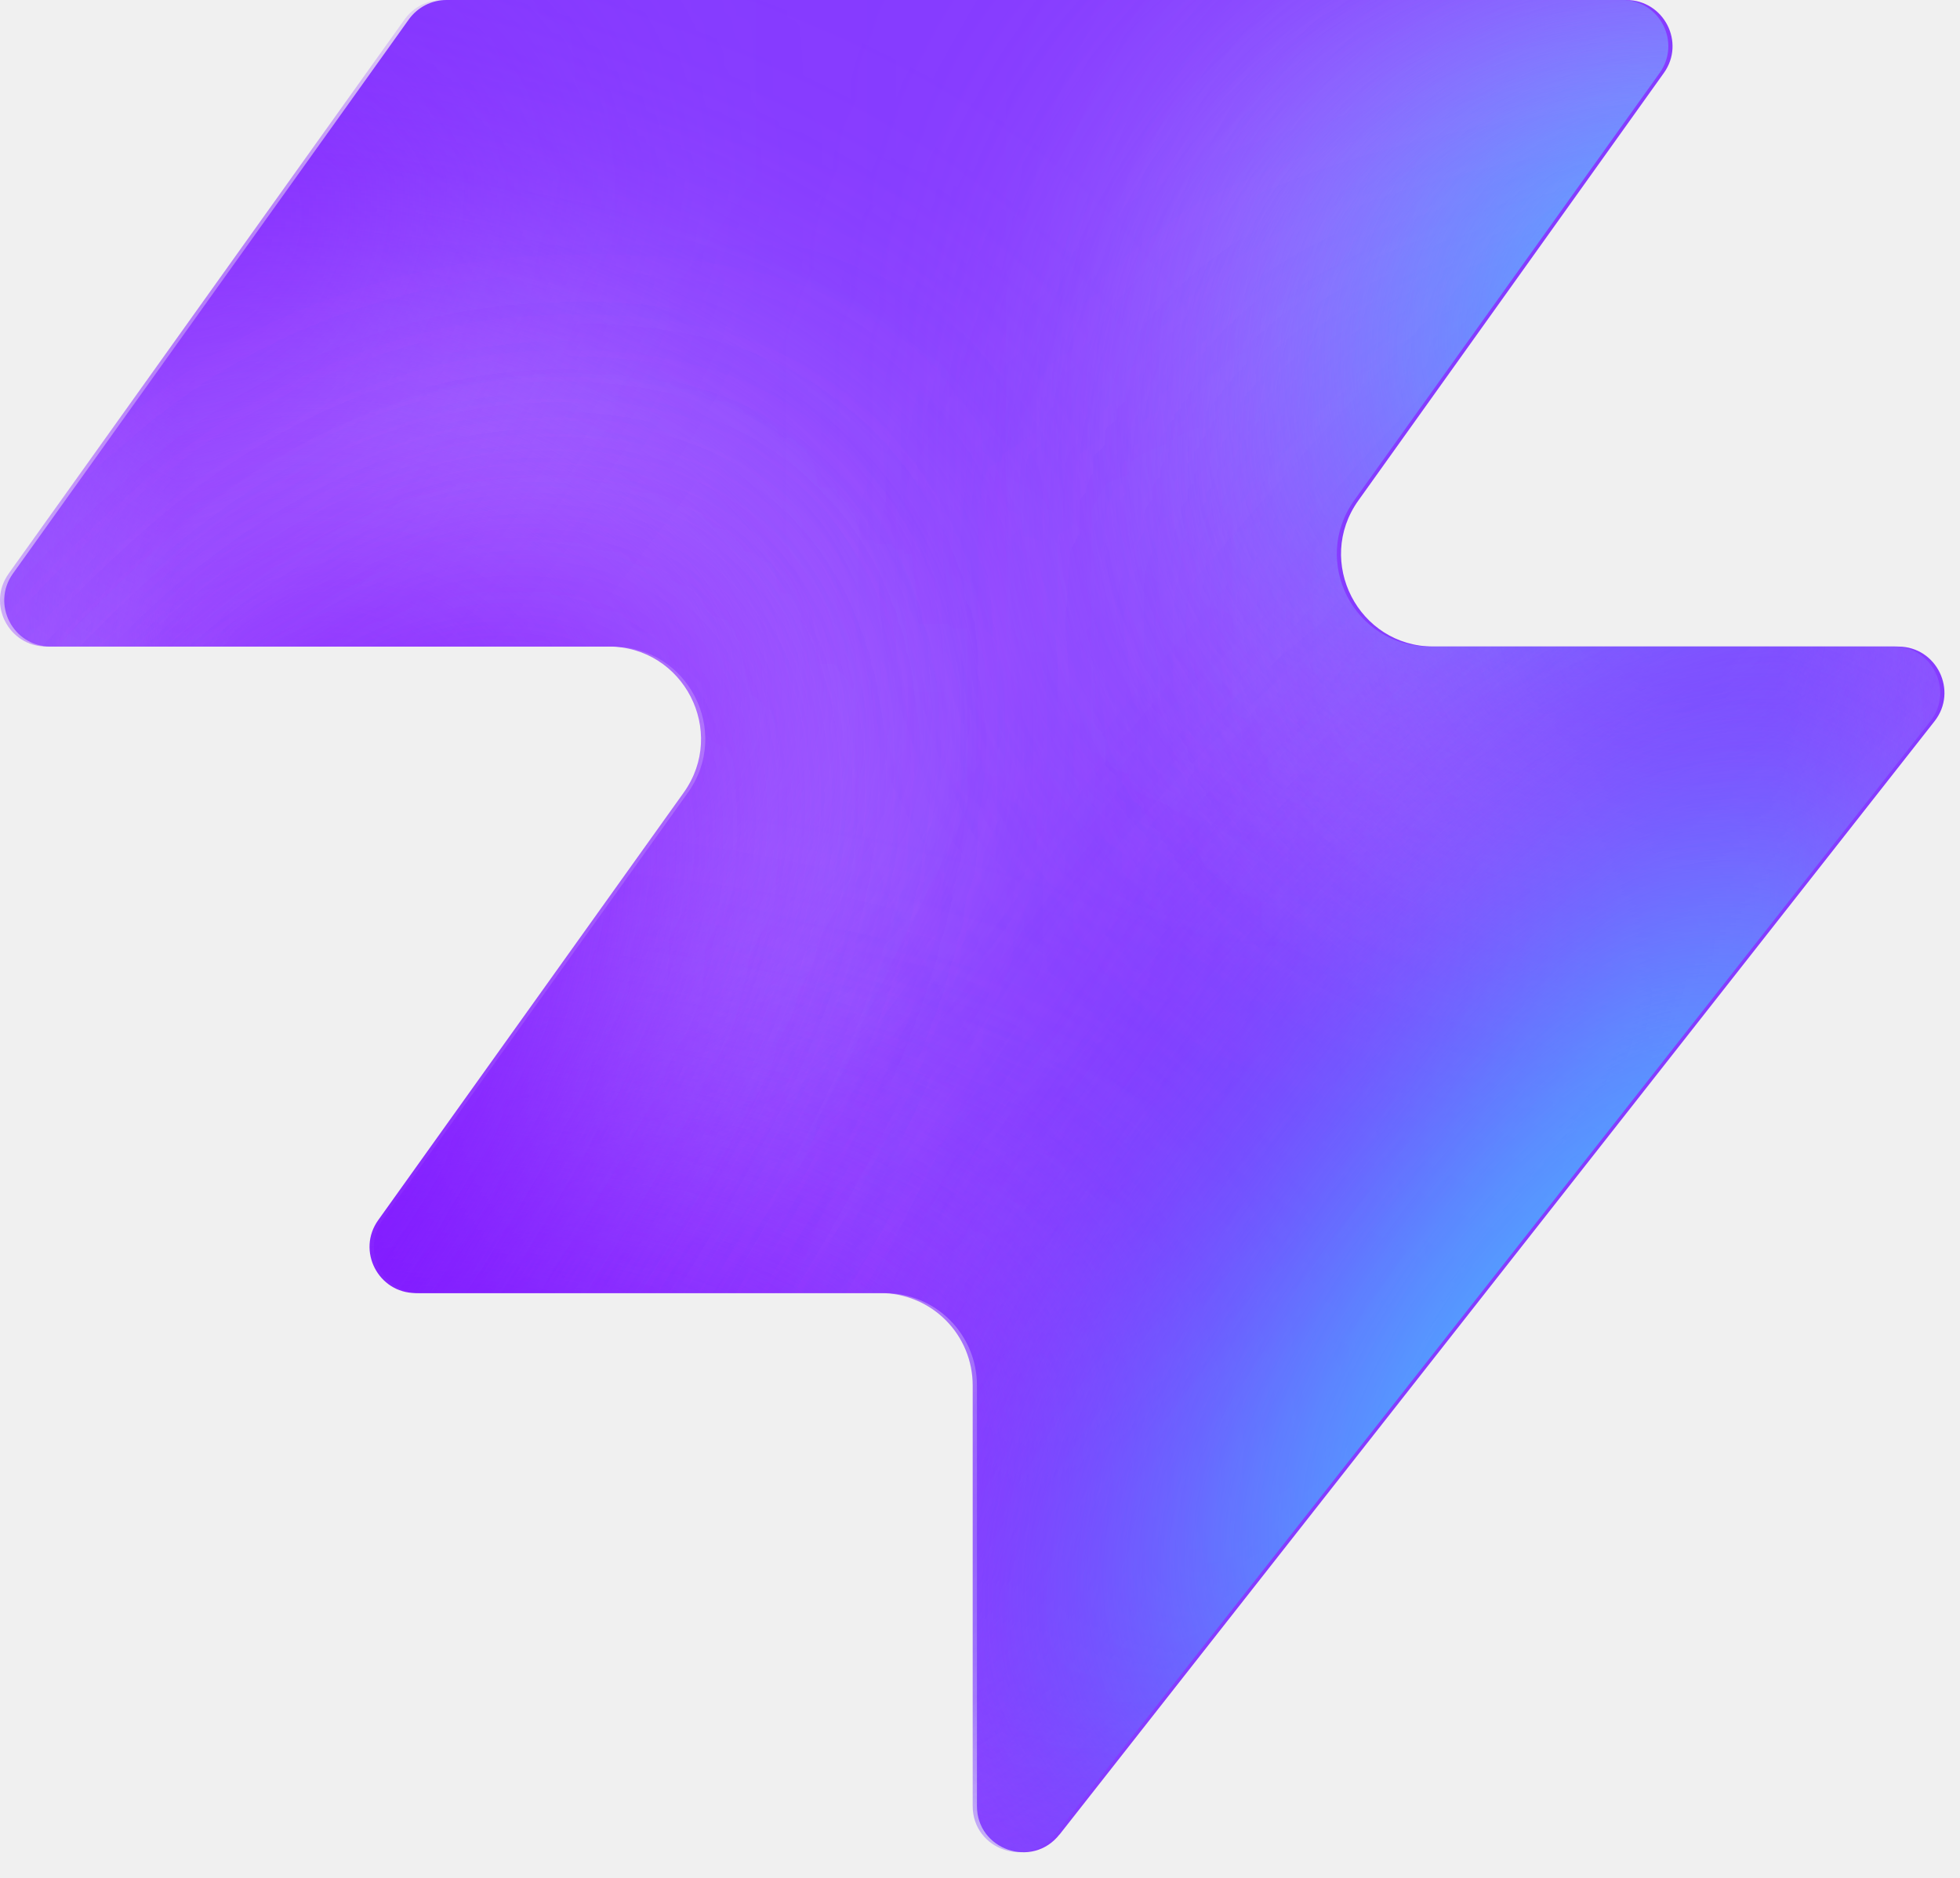
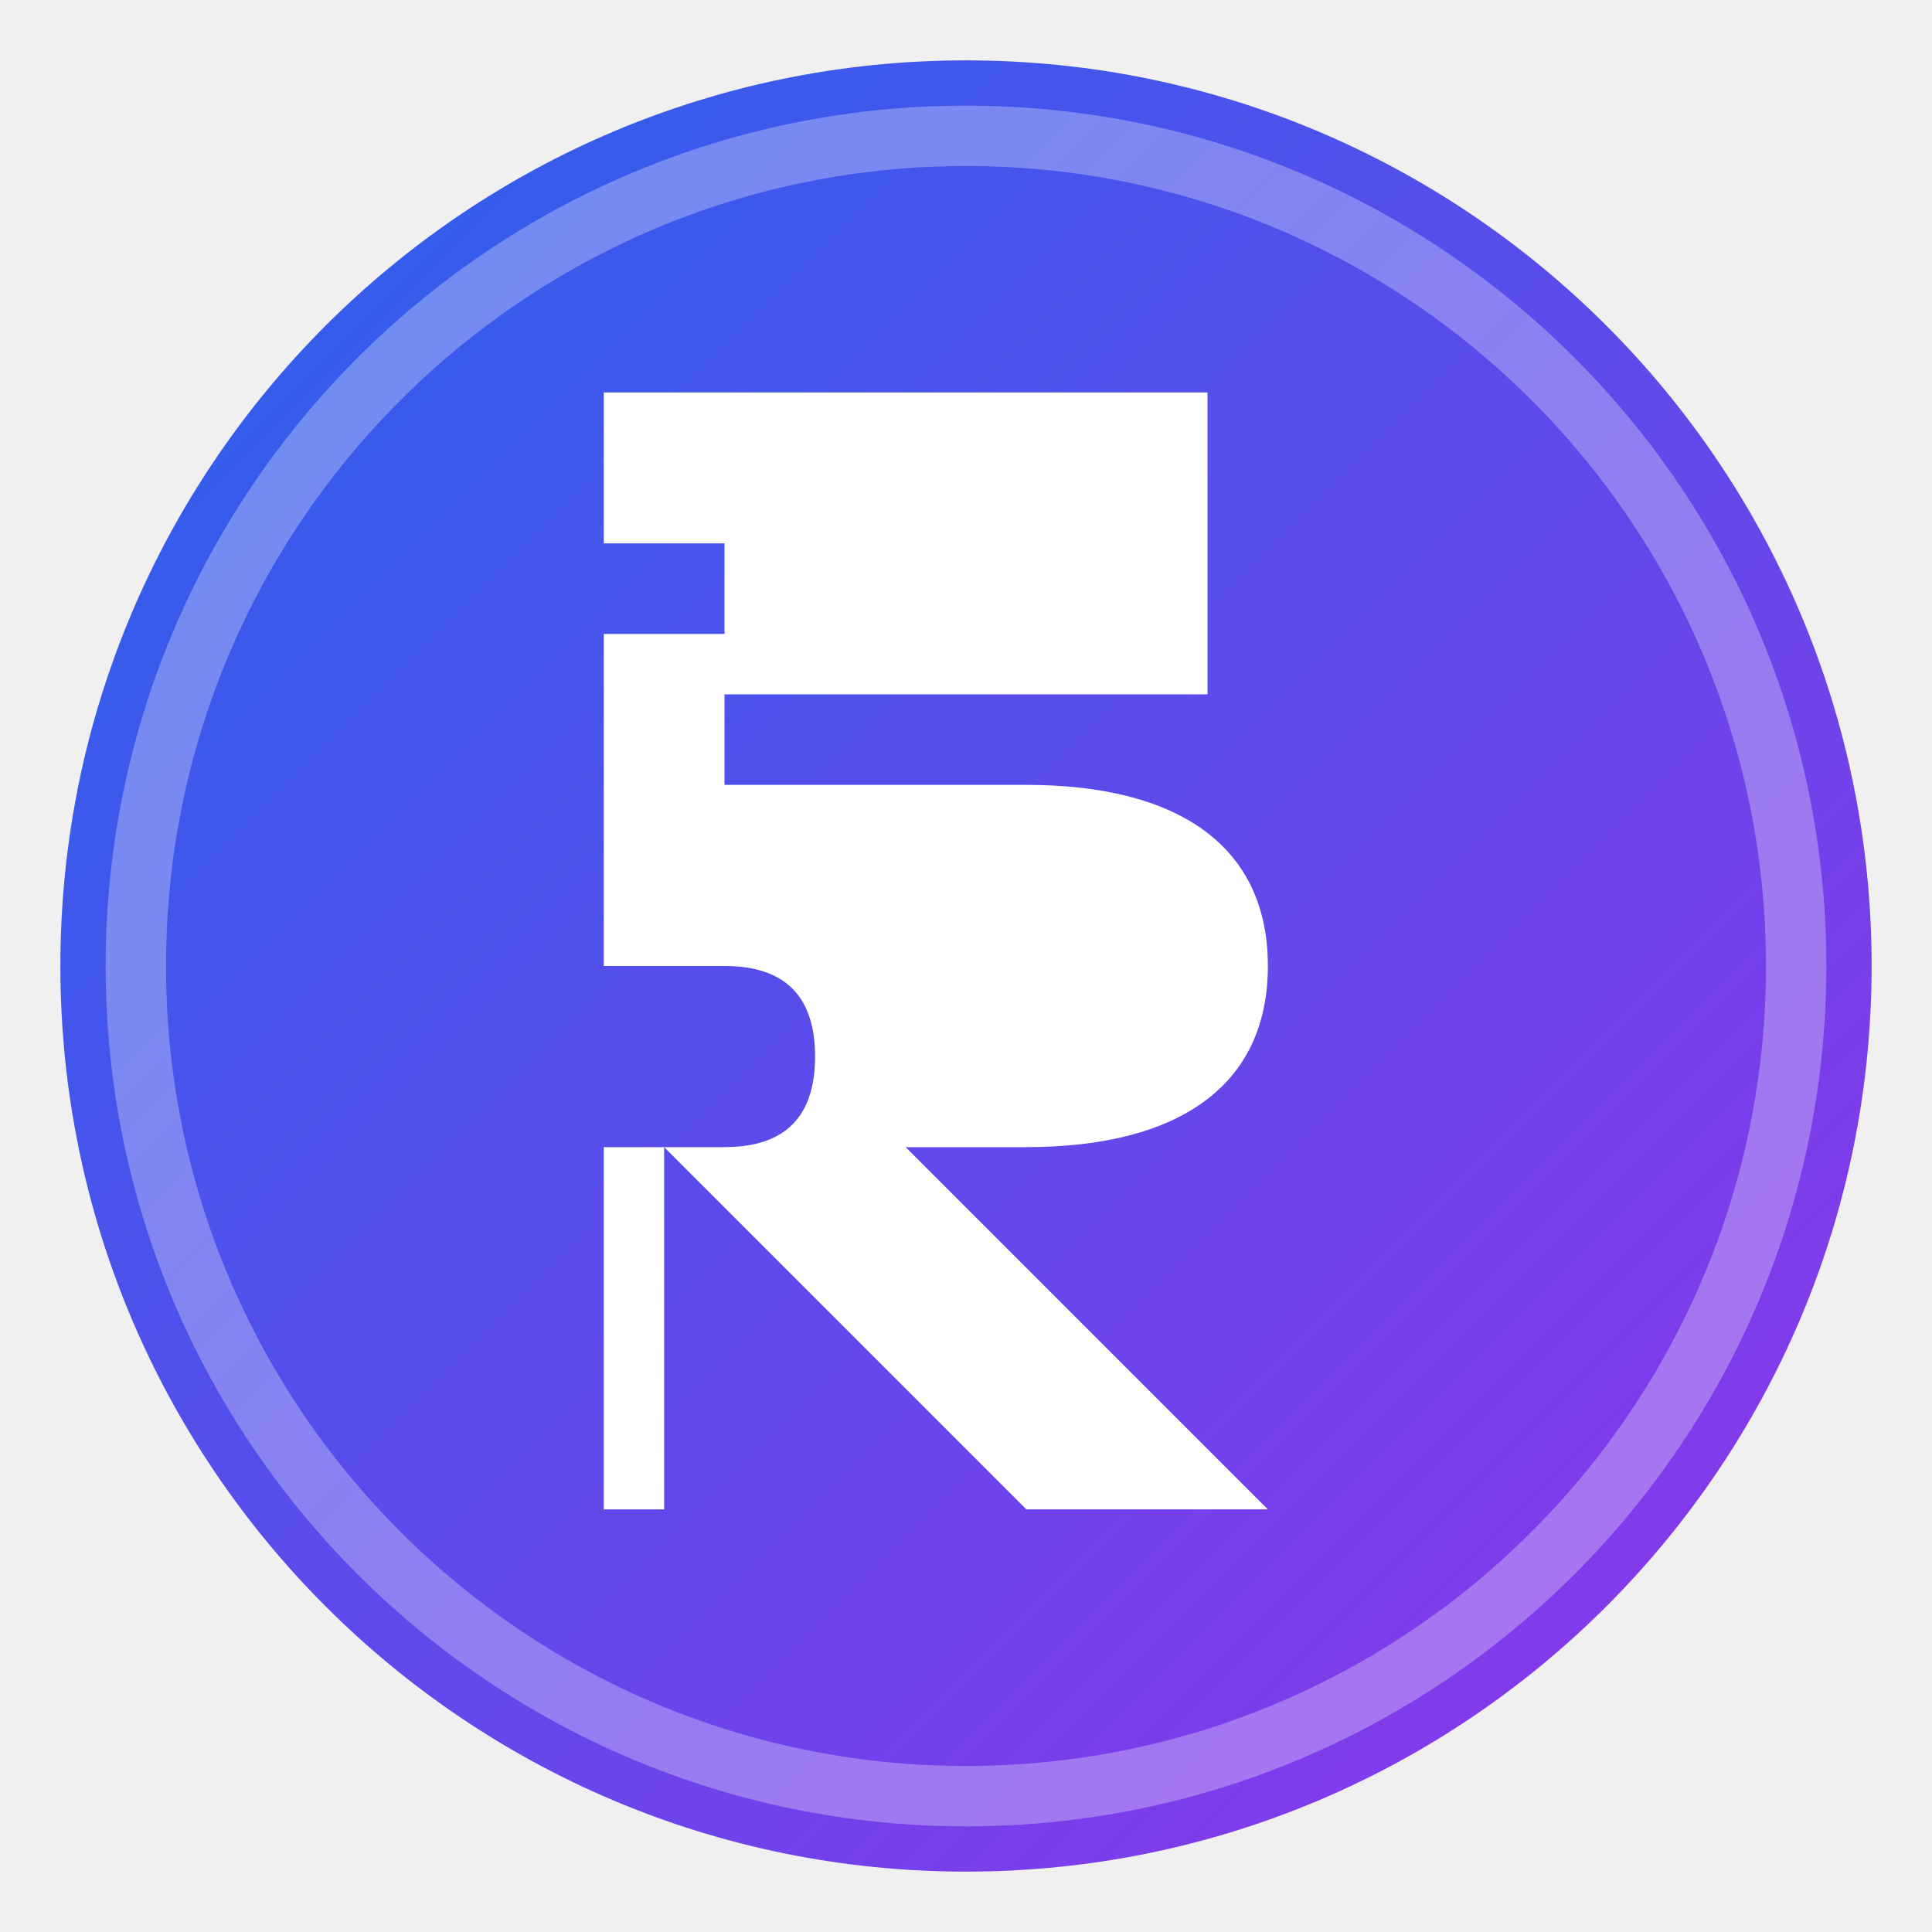
- <svg xmlns="http://www.w3.org/2000/svg" width="48" height="46" fill="none" viewBox="0 0 48 46">
-   <path fill="#863bff" d="M25.946 44.938c-.664.845-2.021.375-2.021-.698V33.937a2.26 2.26 0 0 0-2.262-2.262H10.287c-.92 0-1.456-1.04-.92-1.788l7.48-10.471c1.07-1.497 0-3.578-1.842-3.578H1.237c-.92 0-1.456-1.04-.92-1.788L10.013.474c.214-.297.556-.474.92-.474h28.894c.92 0 1.456 1.04.92 1.788l-7.48 10.471c-1.07 1.498 0 3.579 1.842 3.579h11.377c.943 0 1.473 1.088.89 1.83L25.947 44.94z" style="fill:#863bff;fill:color(display-p3 .525 .23 1);fill-opacity:1" />
-   <mask id="a" width="48" height="46" x="0" y="0" maskUnits="userSpaceOnUse" style="mask-type:alpha">
-     <path fill="#000" d="M25.842 44.938c-.664.844-2.021.375-2.021-.698V33.937a2.26 2.26 0 0 0-2.262-2.262H10.183c-.92 0-1.456-1.04-.92-1.788l7.48-10.471c1.07-1.498 0-3.579-1.842-3.579H1.133c-.92 0-1.456-1.04-.92-1.787L9.91.473c.214-.297.556-.474.92-.474h28.894c.92 0 1.456 1.04.92 1.788l-7.48 10.471c-1.07 1.498 0 3.578 1.842 3.578h11.377c.943 0 1.473 1.088.89 1.832L25.843 44.94z" style="fill:#000;fill-opacity:1" />
-   </mask>
-   <g mask="url(#a)">
-     <g filter="url(#b)">
-       <ellipse cx="5.508" cy="14.704" fill="#ede6ff" rx="5.508" ry="14.704" style="fill:#ede6ff;fill:color(display-p3 .927 .903 1);fill-opacity:1" transform="matrix(.00324 1 1 -.00324 -4.47 31.516)" />
-     </g>
-     <g filter="url(#c)">
-       <ellipse cx="10.399" cy="29.851" fill="#ede6ff" rx="10.399" ry="29.851" style="fill:#ede6ff;fill:color(display-p3 .927 .903 1);fill-opacity:1" transform="matrix(.00324 1 1 -.00324 -39.328 7.883)" />
-     </g>
-     <g filter="url(#d)">
-       <ellipse cx="5.508" cy="30.487" fill="#7e14ff" rx="5.508" ry="30.487" style="fill:#7e14ff;fill:color(display-p3 .492 .077 1);fill-opacity:1" transform="rotate(89.814 -25.913 -14.639)scale(1 -1)" />
-     </g>
-     <g filter="url(#e)">
-       <ellipse cx="5.508" cy="30.599" fill="#7e14ff" rx="5.508" ry="30.599" style="fill:#7e14ff;fill:color(display-p3 .492 .077 1);fill-opacity:1" transform="rotate(89.814 -32.644 -3.334)scale(1 -1)" />
-     </g>
-     <g filter="url(#f)">
-       <ellipse cx="5.508" cy="30.599" fill="#7e14ff" rx="5.508" ry="30.599" style="fill:#7e14ff;fill:color(display-p3 .492 .077 1);fill-opacity:1" transform="matrix(.00324 1 1 -.00324 -34.34 30.47)" />
-     </g>
-     <g filter="url(#g)">
-       <ellipse cx="14.072" cy="22.078" fill="#ede6ff" rx="14.072" ry="22.078" style="fill:#ede6ff;fill:color(display-p3 .927 .903 1);fill-opacity:1" transform="rotate(93.35 24.506 48.493)scale(-1 1)" />
-     </g>
-     <g filter="url(#h)">
-       <ellipse cx="3.47" cy="21.501" fill="#7e14ff" rx="3.47" ry="21.501" style="fill:#7e14ff;fill:color(display-p3 .492 .077 1);fill-opacity:1" transform="rotate(89.009 28.708 47.59)scale(-1 1)" />
-     </g>
-     <g filter="url(#i)">
-       <ellipse cx="3.47" cy="21.501" fill="#7e14ff" rx="3.47" ry="21.501" style="fill:#7e14ff;fill:color(display-p3 .492 .077 1);fill-opacity:1" transform="rotate(89.009 28.708 47.59)scale(-1 1)" />
-     </g>
-     <g filter="url(#j)">
-       <ellipse cx=".387" cy="8.972" fill="#7e14ff" rx="4.407" ry="29.108" style="fill:#7e14ff;fill:color(display-p3 .492 .077 1);fill-opacity:1" transform="rotate(39.51 .387 8.972)" />
-     </g>
-     <g filter="url(#k)">
-       <ellipse cx="47.523" cy="-6.092" fill="#7e14ff" rx="4.407" ry="29.108" style="fill:#7e14ff;fill:color(display-p3 .492 .077 1);fill-opacity:1" transform="rotate(37.892 47.523 -6.092)" />
-     </g>
-     <g filter="url(#l)">
-       <ellipse cx="41.412" cy="6.333" fill="#47bfff" rx="5.971" ry="9.665" style="fill:#47bfff;fill:color(display-p3 .28 .748 1);fill-opacity:1" transform="rotate(37.892 41.412 6.333)" />
-     </g>
-     <g filter="url(#m)">
-       <ellipse cx="-1.879" cy="38.332" fill="#7e14ff" rx="4.407" ry="29.108" style="fill:#7e14ff;fill:color(display-p3 .492 .077 1);fill-opacity:1" transform="rotate(37.892 -1.88 38.332)" />
-     </g>
-     <g filter="url(#n)">
-       <ellipse cx="-1.879" cy="38.332" fill="#7e14ff" rx="4.407" ry="29.108" style="fill:#7e14ff;fill:color(display-p3 .492 .077 1);fill-opacity:1" transform="rotate(37.892 -1.88 38.332)" />
-     </g>
-     <g filter="url(#o)">
-       <ellipse cx="35.651" cy="29.907" fill="#7e14ff" rx="4.407" ry="29.108" style="fill:#7e14ff;fill:color(display-p3 .492 .077 1);fill-opacity:1" transform="rotate(37.892 35.651 29.907)" />
-     </g>
-     <g filter="url(#p)">
-       <ellipse cx="38.418" cy="32.4" fill="#47bfff" rx="5.971" ry="15.297" style="fill:#47bfff;fill:color(display-p3 .28 .748 1);fill-opacity:1" transform="rotate(37.892 38.418 32.4)" />
-     </g>
-   </g>
+ <svg xmlns="http://www.w3.org/2000/svg" viewBox="0 0 256 256">
+   <circle cx="128" cy="128" r="120" fill="url(#grad)" />
+   <circle cx="128" cy="128" r="110" fill="none" stroke="#ffffff" stroke-width="8" opacity="0.3" />
+   <path d="M96 72h64v20H96v-20zm0 32h40c20 0 32 8 32 24s-12 24-32 24h-16l48 48h-32l-48-48v48H80v-48h16c8 0 12-4 12-12s-4-12-12-12H80V84h16V72h-16V52h80v20H96v32z" fill="#ffffff" />
  <defs>
-     <filter id="b" width="60.045" height="41.654" x="-19.77" y="16.149" color-interpolation-filters="sRGB" filterUnits="userSpaceOnUse">
-       <feFlood flood-opacity="0" result="BackgroundImageFix" />
-       <feBlend in="SourceGraphic" in2="BackgroundImageFix" result="shape" />
-       <feGaussianBlur result="effect1_foregroundBlur_2002_17158" stdDeviation="7.659" />
-     </filter>
-     <filter id="c" width="90.34" height="51.437" x="-54.613" y="-7.533" color-interpolation-filters="sRGB" filterUnits="userSpaceOnUse">
-       <feFlood flood-opacity="0" result="BackgroundImageFix" />
-       <feBlend in="SourceGraphic" in2="BackgroundImageFix" result="shape" />
-       <feGaussianBlur result="effect1_foregroundBlur_2002_17158" stdDeviation="7.659" />
-     </filter>
-     <filter id="d" width="79.355" height="29.4" x="-49.64" y="2.03" color-interpolation-filters="sRGB" filterUnits="userSpaceOnUse">
-       <feFlood flood-opacity="0" result="BackgroundImageFix" />
-       <feBlend in="SourceGraphic" in2="BackgroundImageFix" result="shape" />
-       <feGaussianBlur result="effect1_foregroundBlur_2002_17158" stdDeviation="4.596" />
-     </filter>
-     <filter id="e" width="79.579" height="29.4" x="-45.045" y="20.029" color-interpolation-filters="sRGB" filterUnits="userSpaceOnUse">
-       <feFlood flood-opacity="0" result="BackgroundImageFix" />
-       <feBlend in="SourceGraphic" in2="BackgroundImageFix" result="shape" />
-       <feGaussianBlur result="effect1_foregroundBlur_2002_17158" stdDeviation="4.596" />
-     </filter>
-     <filter id="f" width="79.579" height="29.4" x="-43.513" y="21.178" color-interpolation-filters="sRGB" filterUnits="userSpaceOnUse">
-       <feFlood flood-opacity="0" result="BackgroundImageFix" />
-       <feBlend in="SourceGraphic" in2="BackgroundImageFix" result="shape" />
-       <feGaussianBlur result="effect1_foregroundBlur_2002_17158" stdDeviation="4.596" />
-     </filter>
-     <filter id="g" width="74.749" height="58.852" x="15.756" y="-17.901" color-interpolation-filters="sRGB" filterUnits="userSpaceOnUse">
-       <feFlood flood-opacity="0" result="BackgroundImageFix" />
-       <feBlend in="SourceGraphic" in2="BackgroundImageFix" result="shape" />
-       <feGaussianBlur result="effect1_foregroundBlur_2002_17158" stdDeviation="7.659" />
-     </filter>
-     <filter id="h" width="61.377" height="25.362" x="23.548" y="2.284" color-interpolation-filters="sRGB" filterUnits="userSpaceOnUse">
-       <feFlood flood-opacity="0" result="BackgroundImageFix" />
-       <feBlend in="SourceGraphic" in2="BackgroundImageFix" result="shape" />
-       <feGaussianBlur result="effect1_foregroundBlur_2002_17158" stdDeviation="4.596" />
-     </filter>
-     <filter id="i" width="61.377" height="25.362" x="23.548" y="2.284" color-interpolation-filters="sRGB" filterUnits="userSpaceOnUse">
-       <feFlood flood-opacity="0" result="BackgroundImageFix" />
-       <feBlend in="SourceGraphic" in2="BackgroundImageFix" result="shape" />
-       <feGaussianBlur result="effect1_foregroundBlur_2002_17158" stdDeviation="4.596" />
-     </filter>
-     <filter id="j" width="56.045" height="63.649" x="-27.636" y="-22.853" color-interpolation-filters="sRGB" filterUnits="userSpaceOnUse">
-       <feFlood flood-opacity="0" result="BackgroundImageFix" />
-       <feBlend in="SourceGraphic" in2="BackgroundImageFix" result="shape" />
-       <feGaussianBlur result="effect1_foregroundBlur_2002_17158" stdDeviation="4.596" />
-     </filter>
-     <filter id="k" width="54.814" height="64.646" x="20.116" y="-38.415" color-interpolation-filters="sRGB" filterUnits="userSpaceOnUse">
-       <feFlood flood-opacity="0" result="BackgroundImageFix" />
-       <feBlend in="SourceGraphic" in2="BackgroundImageFix" result="shape" />
-       <feGaussianBlur result="effect1_foregroundBlur_2002_17158" stdDeviation="4.596" />
-     </filter>
-     <filter id="l" width="33.541" height="35.313" x="24.641" y="-11.323" color-interpolation-filters="sRGB" filterUnits="userSpaceOnUse">
-       <feFlood flood-opacity="0" result="BackgroundImageFix" />
-       <feBlend in="SourceGraphic" in2="BackgroundImageFix" result="shape" />
-       <feGaussianBlur result="effect1_foregroundBlur_2002_17158" stdDeviation="4.596" />
-     </filter>
-     <filter id="m" width="54.814" height="64.646" x="-29.286" y="6.009" color-interpolation-filters="sRGB" filterUnits="userSpaceOnUse">
-       <feFlood flood-opacity="0" result="BackgroundImageFix" />
-       <feBlend in="SourceGraphic" in2="BackgroundImageFix" result="shape" />
-       <feGaussianBlur result="effect1_foregroundBlur_2002_17158" stdDeviation="4.596" />
-     </filter>
-     <filter id="n" width="54.814" height="64.646" x="-29.286" y="6.009" color-interpolation-filters="sRGB" filterUnits="userSpaceOnUse">
-       <feFlood flood-opacity="0" result="BackgroundImageFix" />
-       <feBlend in="SourceGraphic" in2="BackgroundImageFix" result="shape" />
-       <feGaussianBlur result="effect1_foregroundBlur_2002_17158" stdDeviation="4.596" />
-     </filter>
-     <filter id="o" width="54.814" height="64.646" x="8.244" y="-2.416" color-interpolation-filters="sRGB" filterUnits="userSpaceOnUse">
-       <feFlood flood-opacity="0" result="BackgroundImageFix" />
-       <feBlend in="SourceGraphic" in2="BackgroundImageFix" result="shape" />
-       <feGaussianBlur result="effect1_foregroundBlur_2002_17158" stdDeviation="4.596" />
-     </filter>
-     <filter id="p" width="39.409" height="43.623" x="18.713" y="10.588" color-interpolation-filters="sRGB" filterUnits="userSpaceOnUse">
-       <feFlood flood-opacity="0" result="BackgroundImageFix" />
-       <feBlend in="SourceGraphic" in2="BackgroundImageFix" result="shape" />
-       <feGaussianBlur result="effect1_foregroundBlur_2002_17158" stdDeviation="4.596" />
-     </filter>
+     <linearGradient id="grad" x1="0%" y1="0%" x2="100%" y2="100%">
+       <stop offset="0%" stop-color="#2563eb" />
+       <stop offset="100%" stop-color="#9333ea" />
+     </linearGradient>
  </defs>
</svg>
